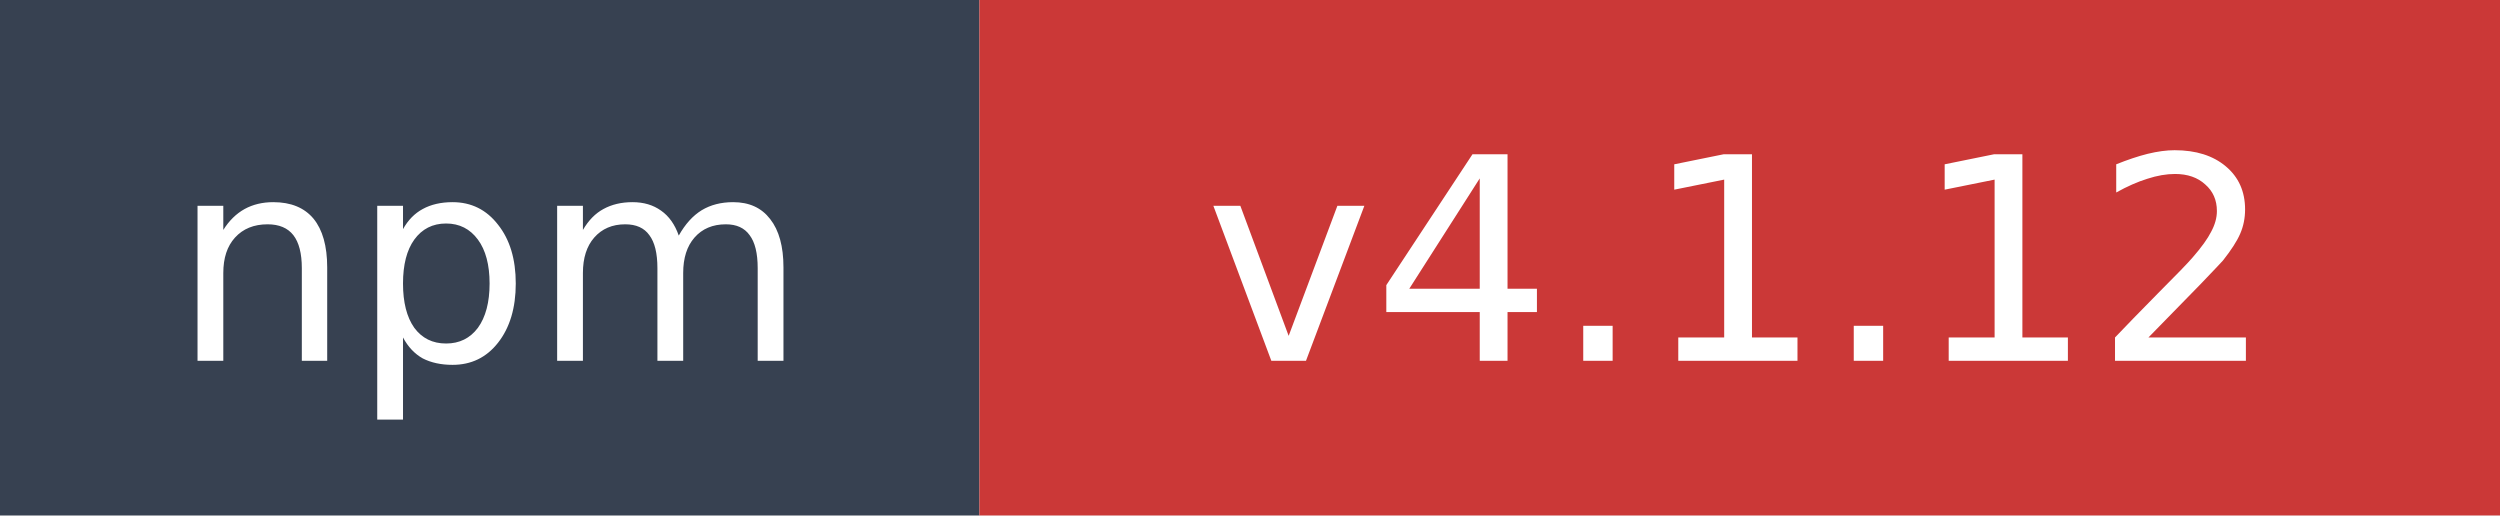
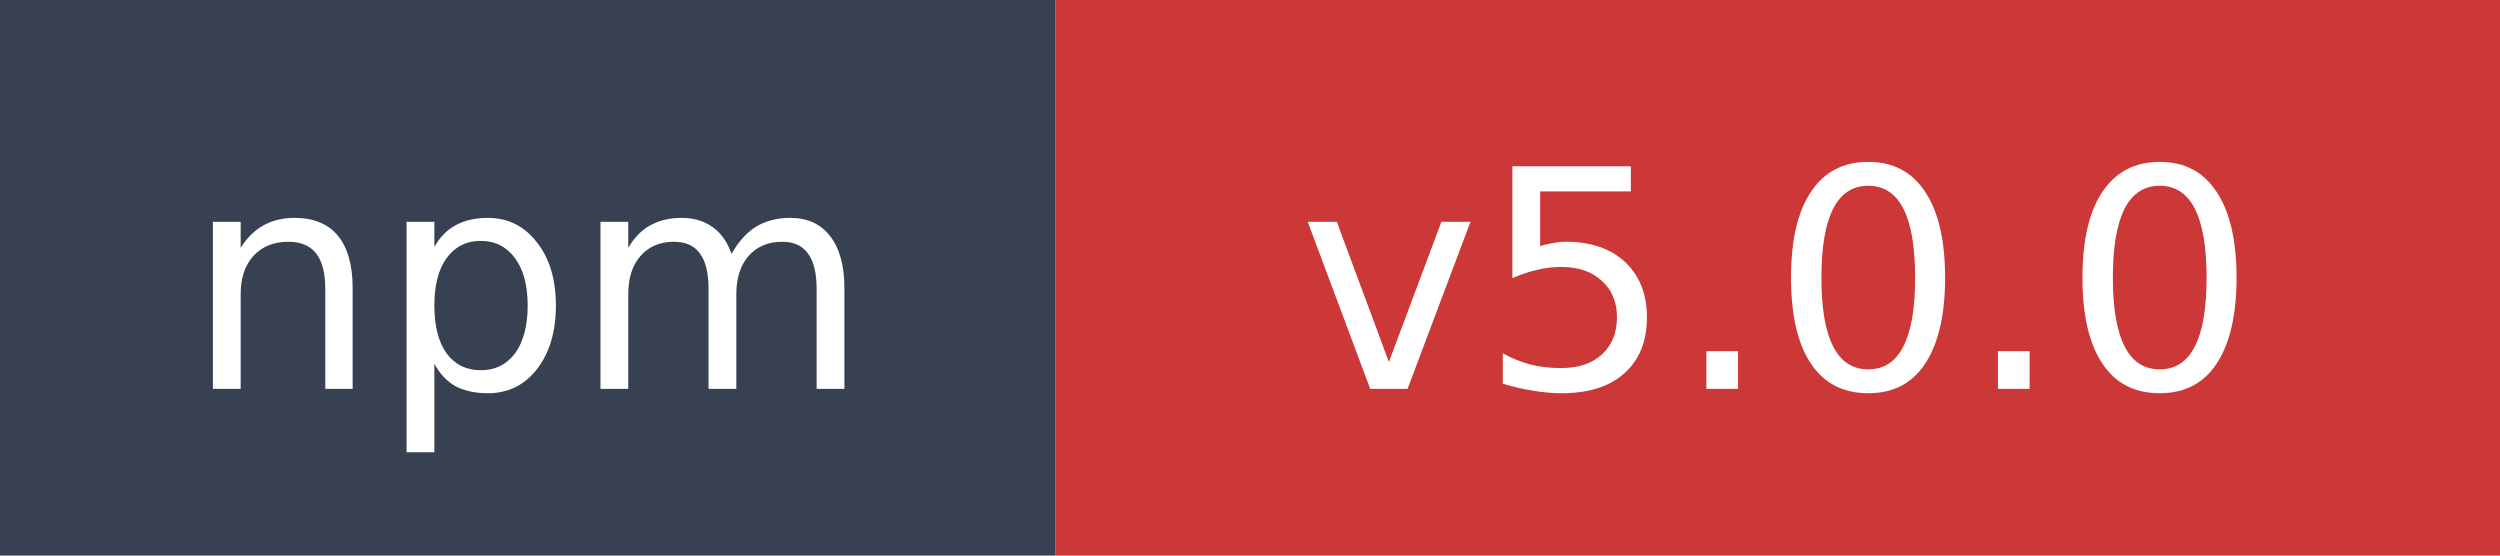
- <svg xmlns="http://www.w3.org/2000/svg" width="97" height="20" role="img" aria-label="npm: v4.1.12">
+ <svg xmlns="http://www.w3.org/2000/svg" width="90" height="20" role="img" aria-label="npm: v5.0.0">
  <rect width="38" height="20" fill="#374151" />
-   <rect x="38" width="59" height="20" fill="#cb3837" />
+   <rect x="38" width="52" height="20" fill="#cb3837" />
  <text x="19" y="14" fill="#ffffff" font-family="Verdana,Geneva,DejaVu Sans,sans-serif" font-size="11" text-anchor="middle">npm</text>
-   <text x="67.5" y="14" fill="#ffffff" font-family="Verdana,Geneva,DejaVu Sans,sans-serif" font-size="11" text-anchor="middle">v4.1.12</text>
+   <text x="64" y="14" fill="#ffffff" font-family="Verdana,Geneva,DejaVu Sans,sans-serif" font-size="11" text-anchor="middle">v5.0.0</text>
</svg>
